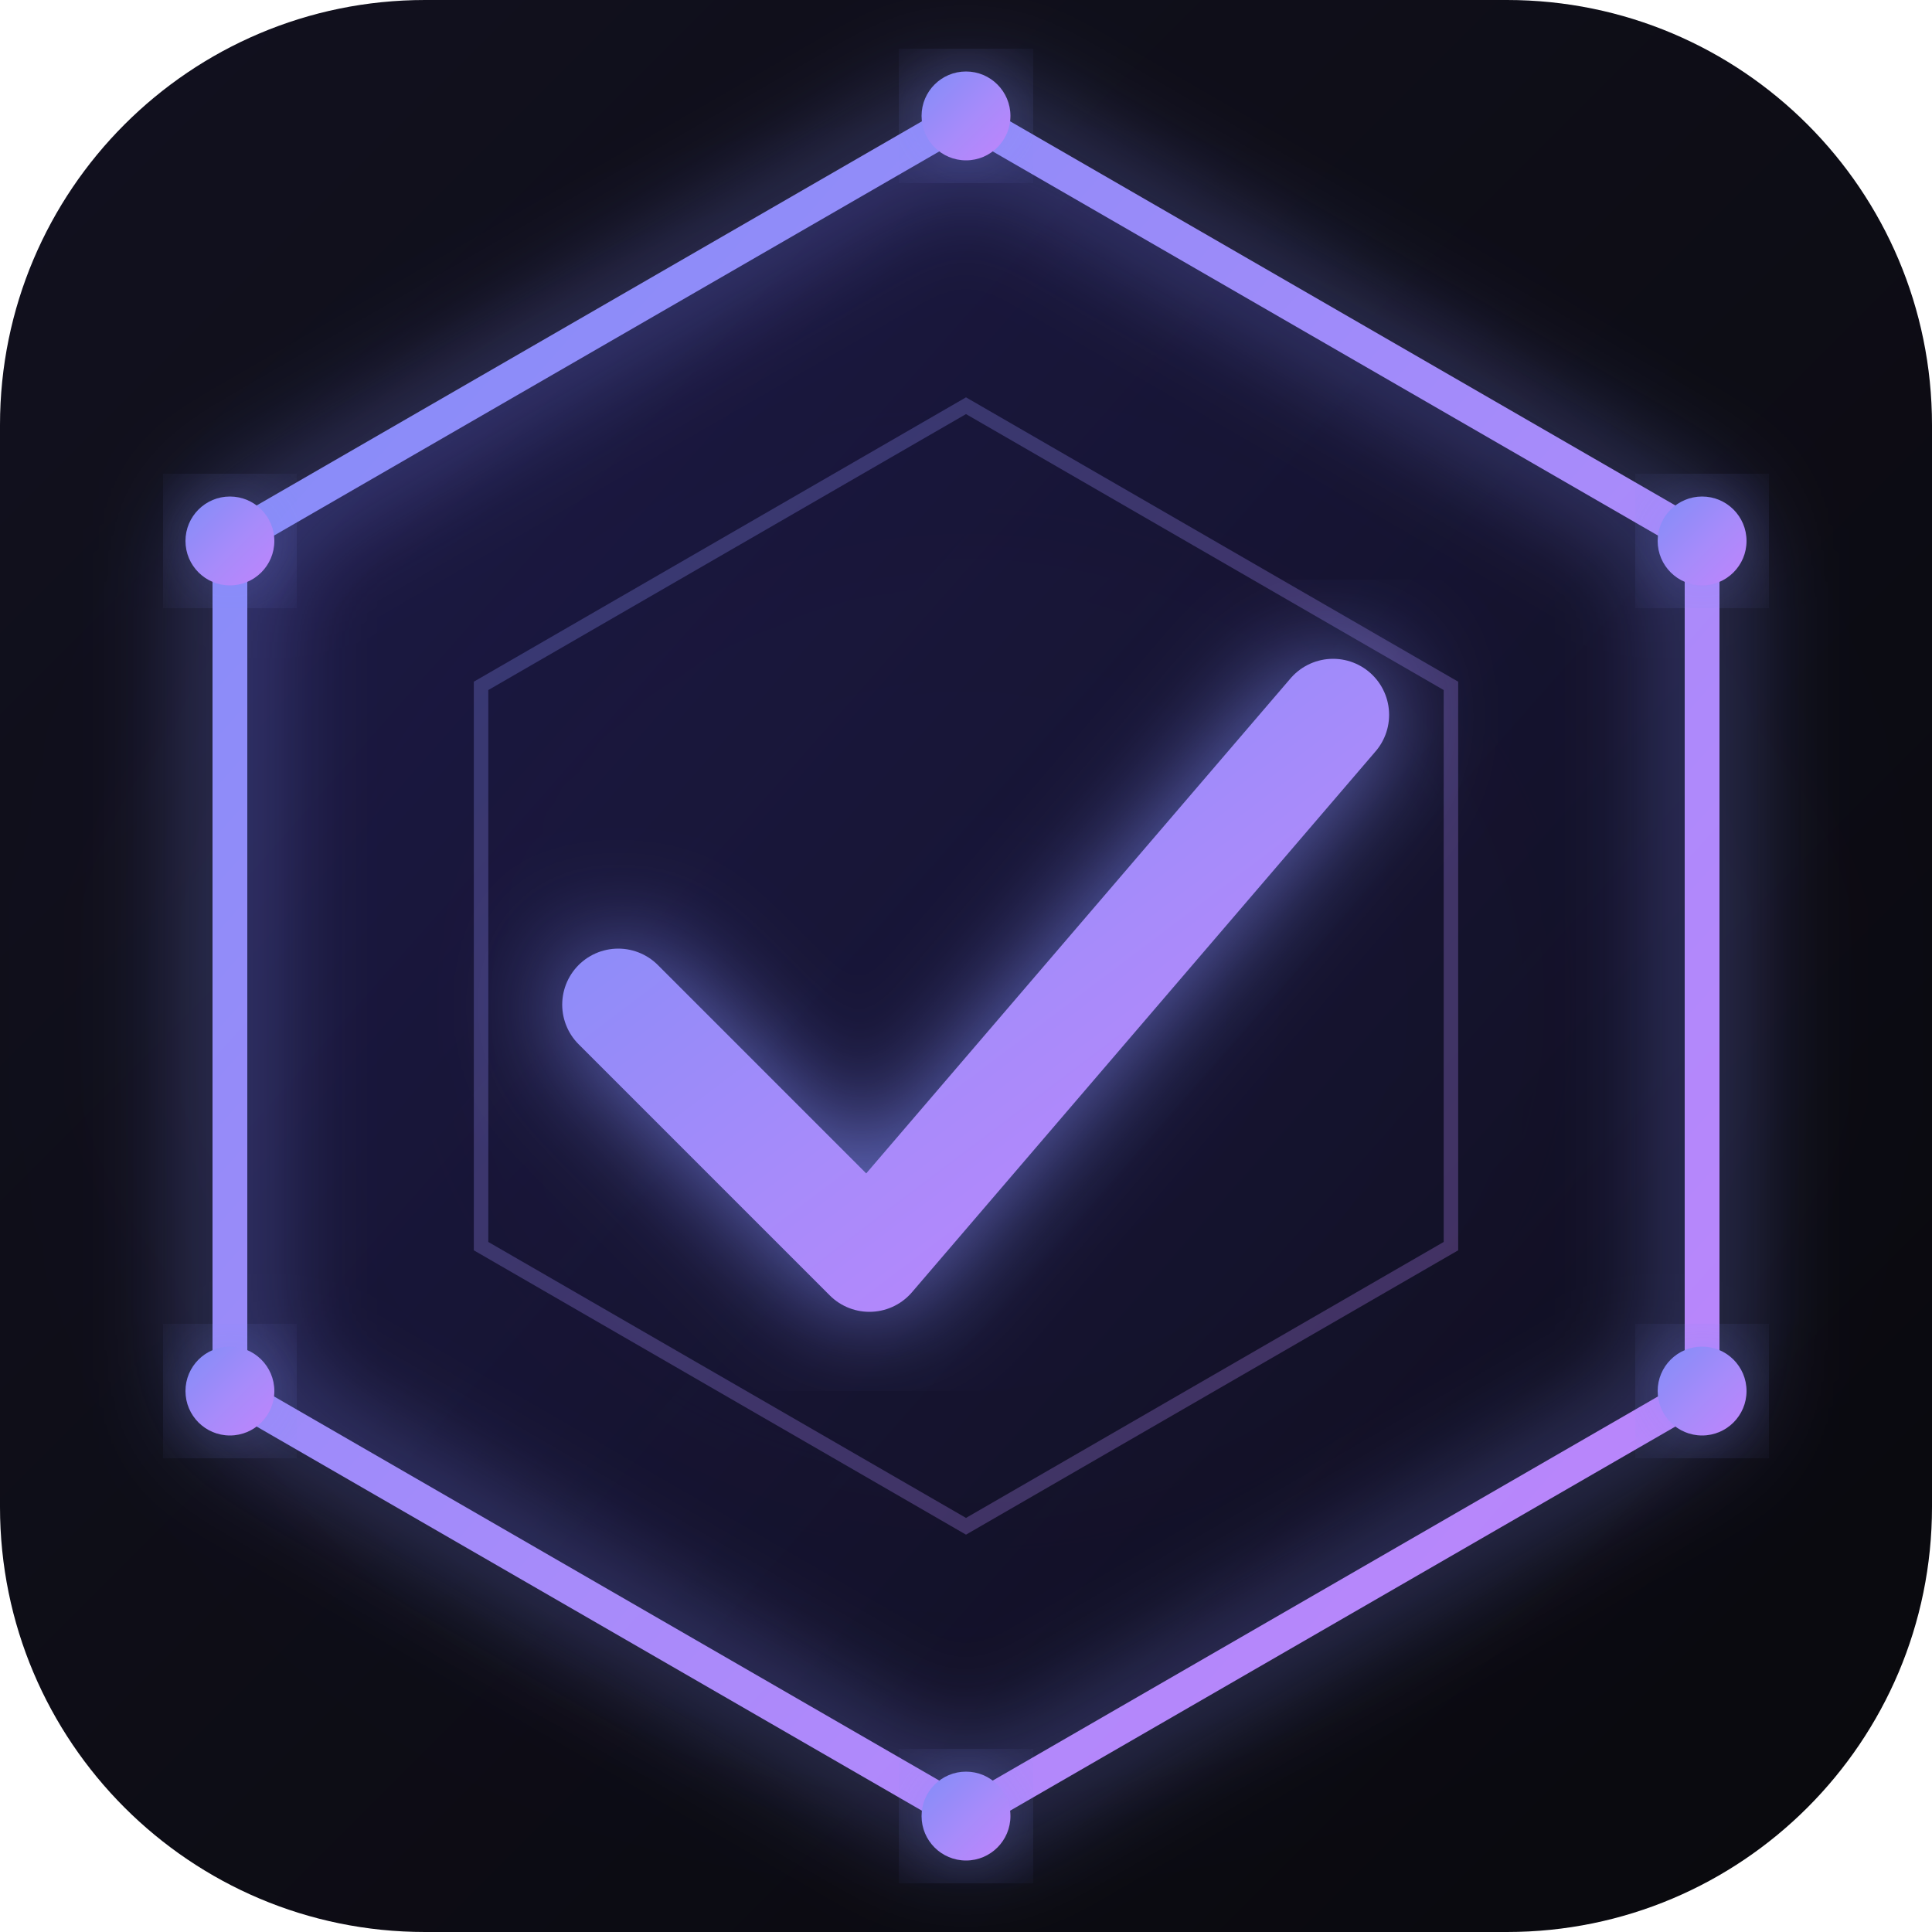
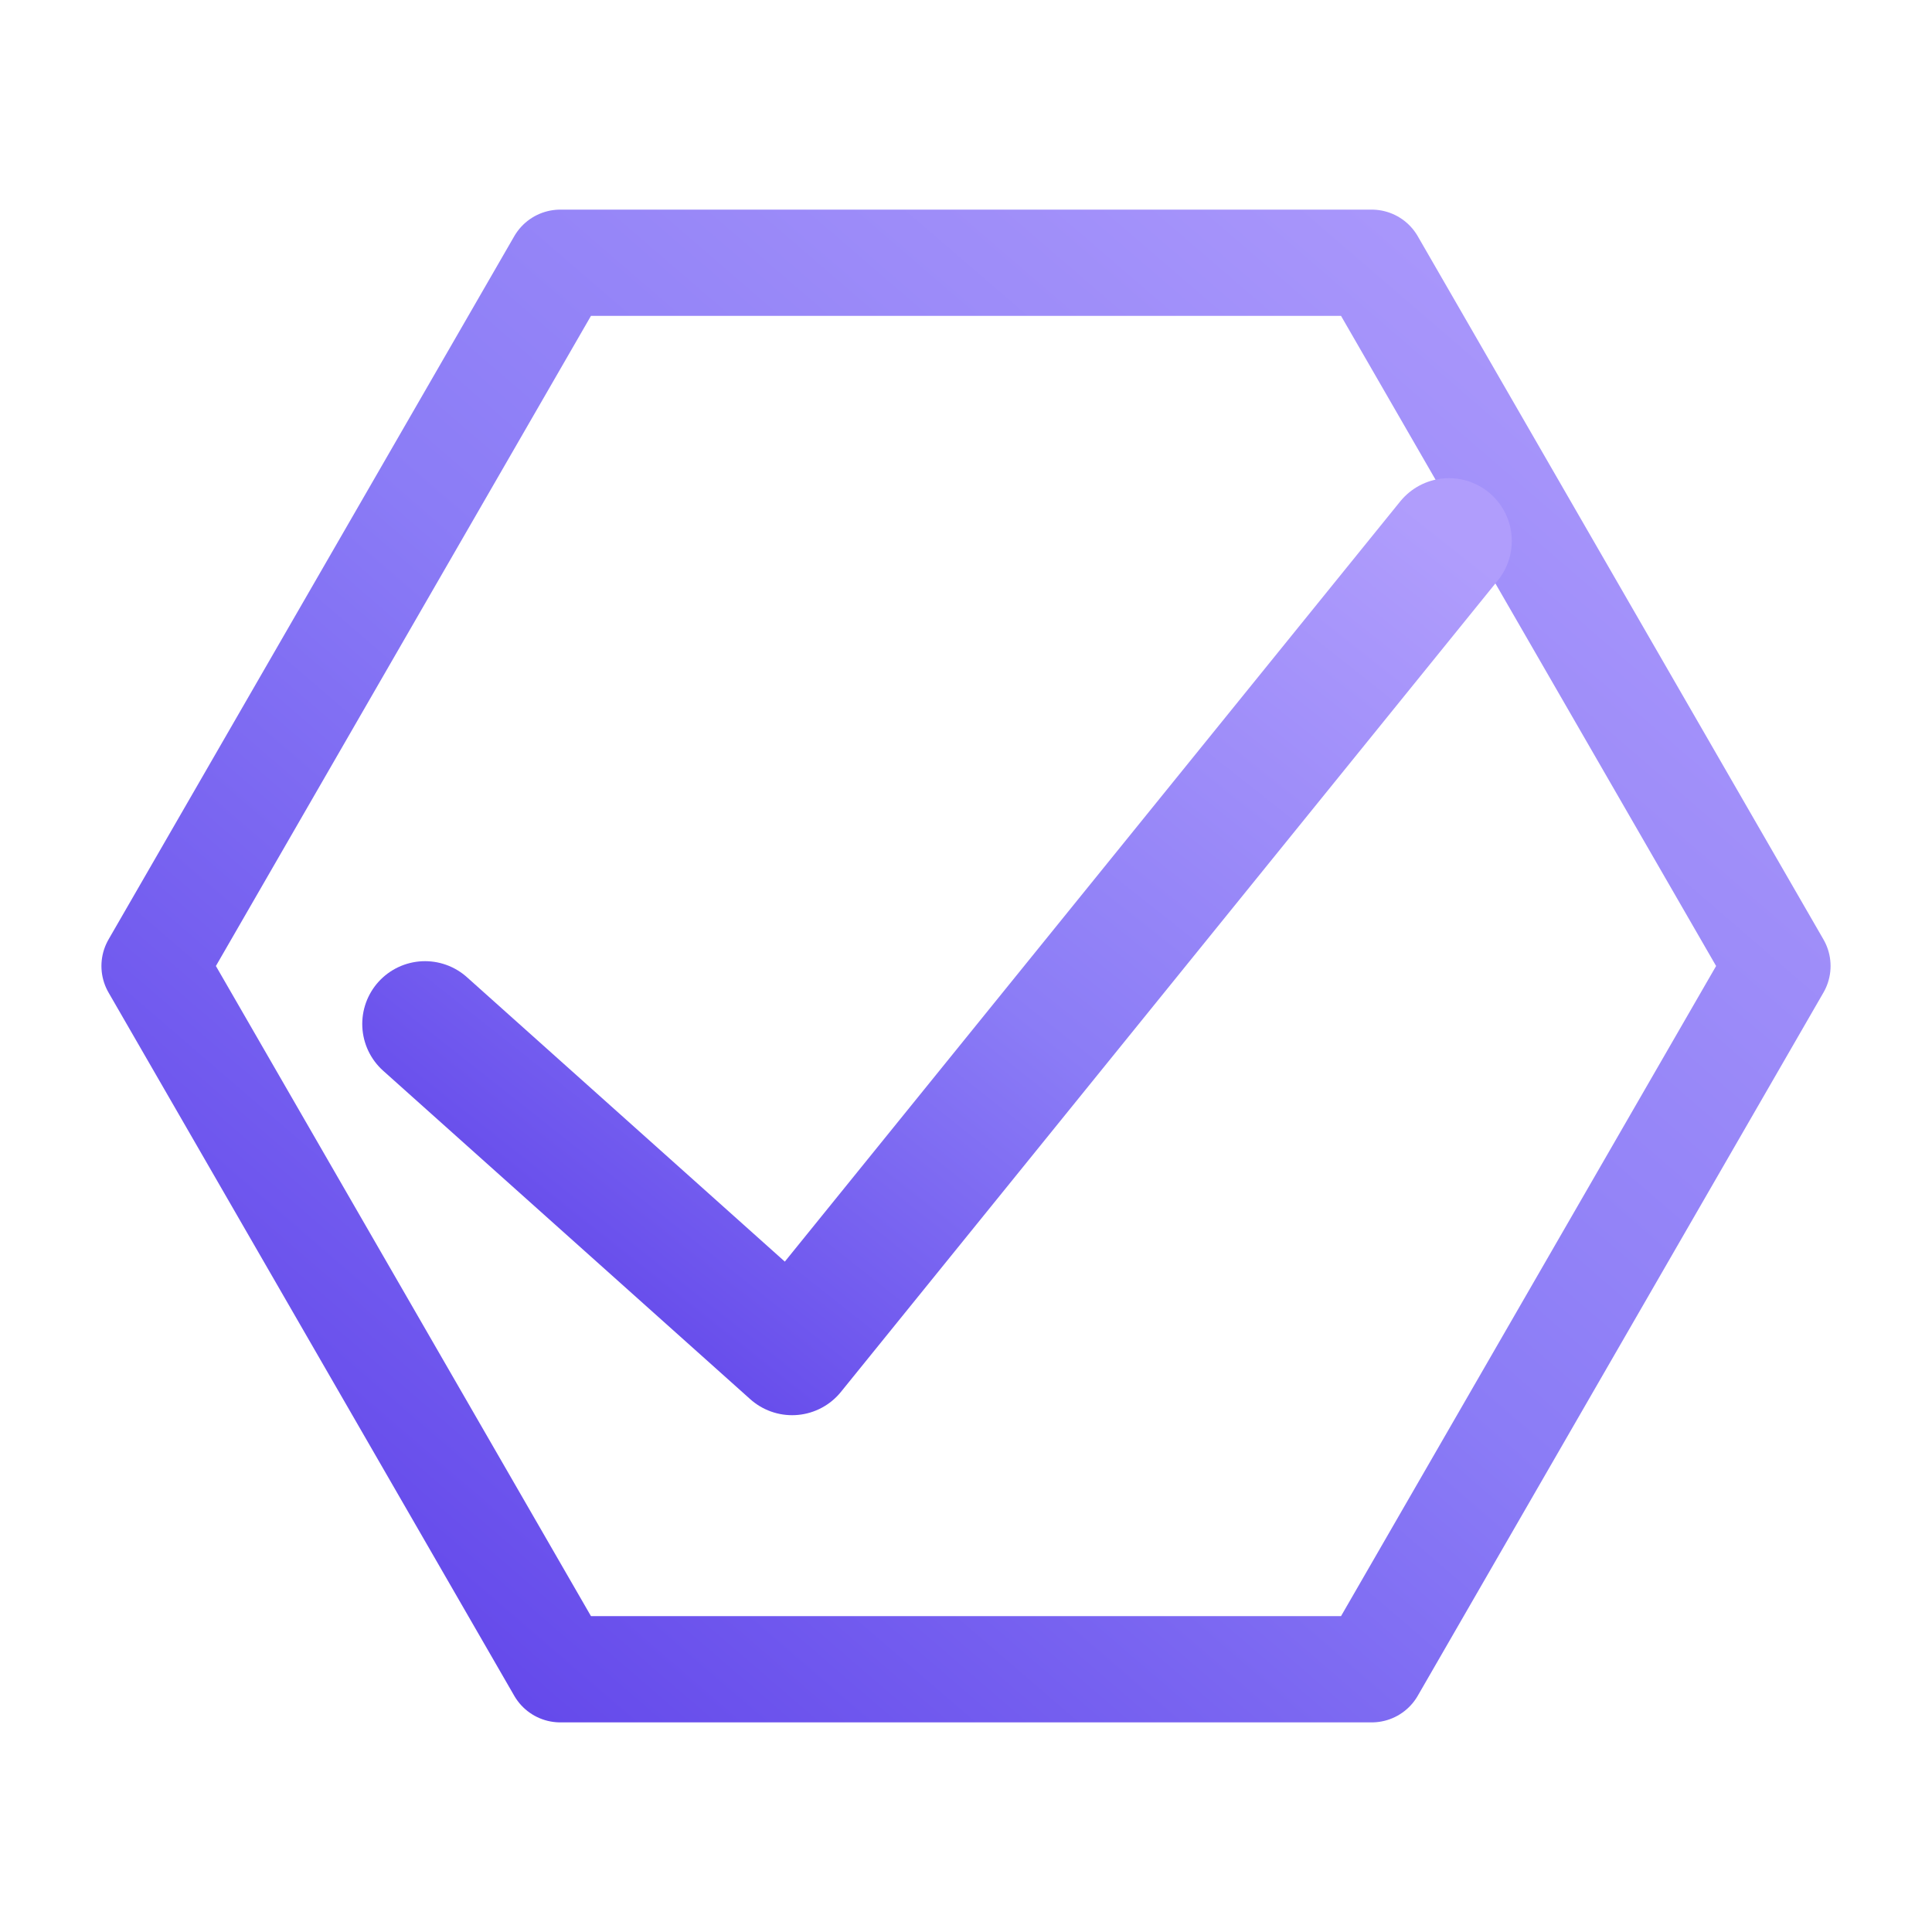
<svg xmlns="http://www.w3.org/2000/svg" viewBox="0 0 100 100">
  <defs>
-     <linearGradient id="brand" x1="0%" y1="0%" x2="100%" y2="100%">
-       <stop offset="0%" stop-color="#818cf8" />
-       <stop offset="55%" stop-color="#a78bfa" />
-       <stop offset="100%" stop-color="#c084fc" />
+     <linearGradient id="brand" x1="100%" y1="0%" x2="0%" y2="100%">
+       <stop offset="0%" stop-color="#b09dfc" />
+       <stop offset="50%" stop-color="#8b7cf6" />
+       <stop offset="100%" stop-color="#5b3de8" />
    </linearGradient>
-     <linearGradient id="hexBody" x1="0%" y1="0%" x2="100%" y2="100%">
-       <stop offset="0%" stop-color="#1e1b4b" stop-opacity="0.95" />
-       <stop offset="100%" stop-color="#0f0e1c" stop-opacity="0.90" />
-     </linearGradient>
-     <linearGradient id="bgCard" x1="0%" y1="0%" x2="100%" y2="100%">
-       <stop offset="0%" stop-color="#12111f" />
-       <stop offset="100%" stop-color="#09090d" />
-     </linearGradient>
-     <filter id="glow" x="-25%" y="-25%" width="150%" height="150%" color-interpolation-filters="sRGB">
-       <feGaussianBlur in="SourceAlpha" stdDeviation="2.8" result="blur" />
-       <feFlood flood-color="#818cf8" flood-opacity="0.75" result="color" />
-       <feComposite in="color" in2="blur" operator="in" result="shadow" />
-       <feMerge>
-         <feMergeNode in="shadow" />
-         <feMergeNode in="SourceGraphic" />
-       </feMerge>
-     </filter>
-     <filter id="blob" x="-60%" y="-60%" width="220%" height="220%">
-       <feGaussianBlur stdDeviation="12" />
-     </filter>
  </defs>
-   <rect width="100" height="100" rx="22" fill="url(#bgCard)" />
-   <ellipse cx="50" cy="52" rx="28" ry="24" fill="#4f46e5" opacity="0.28" filter="url(#blob)" />
-   <polygon points="50,6 88.1,28 88.1,72 50,94 11.9,72 11.9,28" fill="url(#hexBody)" />
-   <polygon points="50,6 88.1,28 88.1,72 50,94 11.9,72 11.9,28" fill="none" stroke="url(#brand)" stroke-width="1.8" filter="url(#glow)" />
-   <circle cx="50" cy="6" r="2.3" fill="url(#brand)" filter="url(#glow)" />
-   <circle cx="88.1" cy="28" r="2.3" fill="url(#brand)" filter="url(#glow)" />
-   <circle cx="88.1" cy="72" r="2.3" fill="url(#brand)" filter="url(#glow)" />
-   <circle cx="50" cy="94" r="2.3" fill="url(#brand)" filter="url(#glow)" />
-   <circle cx="11.9" cy="72" r="2.3" fill="url(#brand)" filter="url(#glow)" />
-   <circle cx="11.9" cy="28" r="2.3" fill="url(#brand)" filter="url(#glow)" />
-   <polygon points="50,21 75.1,35.5 75.1,64.5 50,79 24.9,64.5 24.9,35.5" fill="none" stroke="url(#brand)" stroke-width="0.75" opacity="0.28" />
-   <path d="M 32,52 L 45,65 L 69,37" fill="none" stroke="url(#brand)" stroke-width="5.8" stroke-linecap="round" stroke-linejoin="round" filter="url(#glow)" />
+   <polygon points="92,50 71,13.6 29,13.6 8,50 29,86.4 71,86.4" fill="none" stroke="url(#brand)" stroke-width="5.5" stroke-linejoin="round" />
+   <path d="M 22,53 L 41,70 L 75,28" fill="none" stroke="url(#brand)" stroke-width="6.5" stroke-linecap="round" stroke-linejoin="round" />
</svg>
